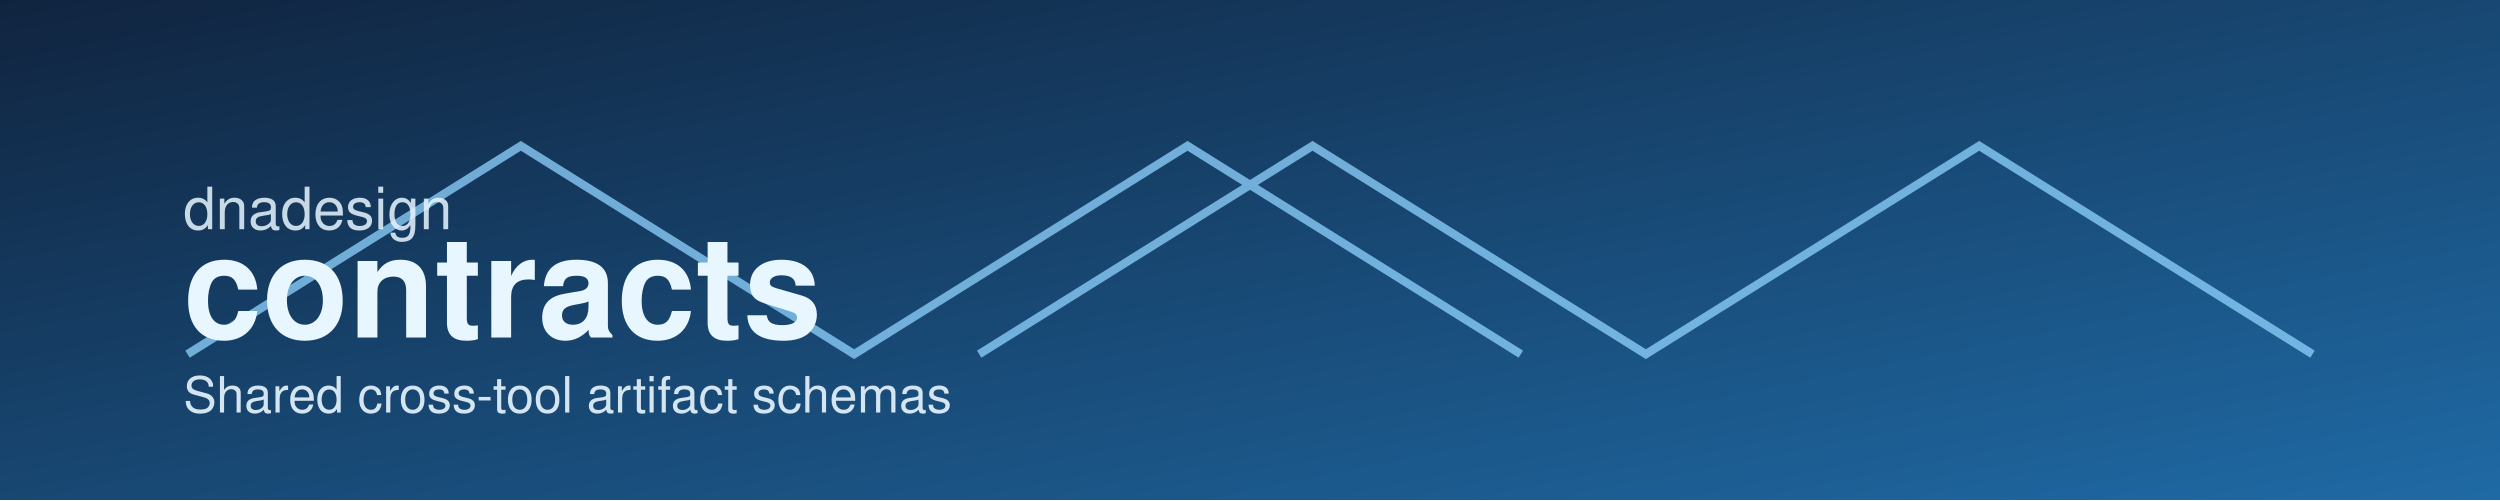
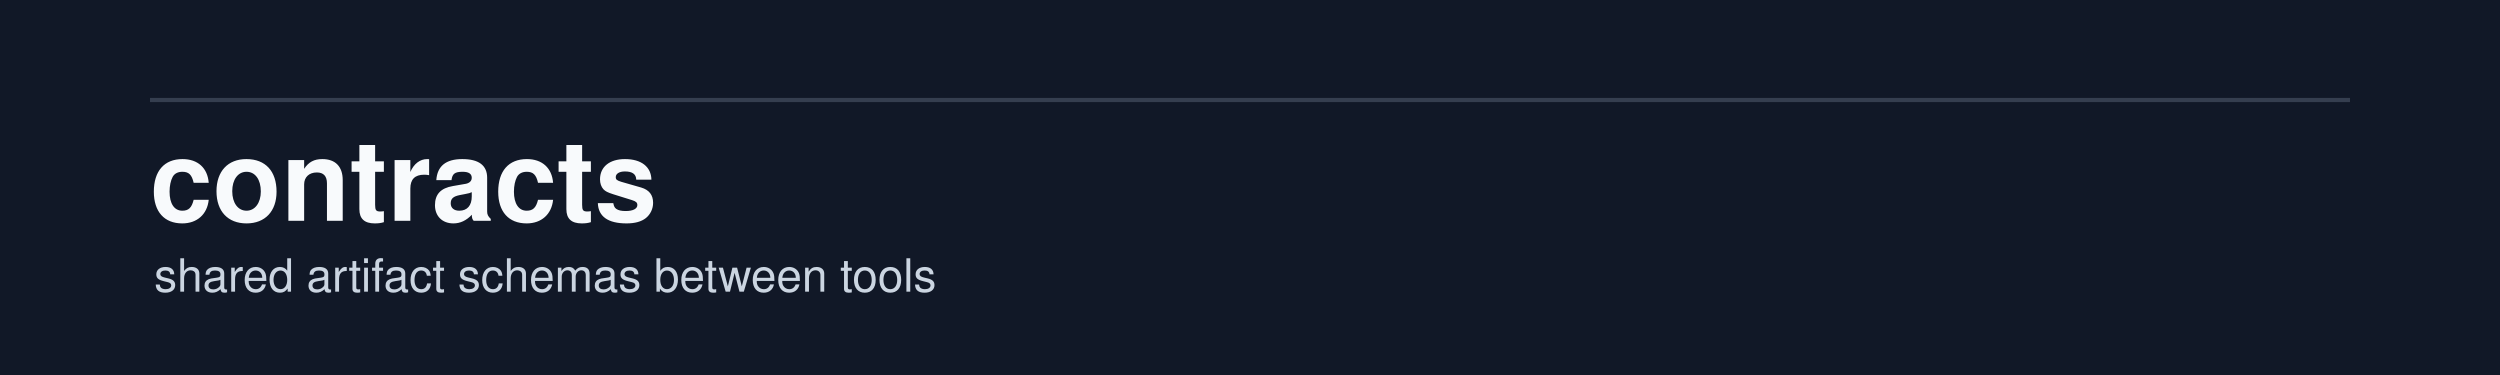
- <svg xmlns="http://www.w3.org/2000/svg" width="1200" height="240" viewBox="0 0 1200 240" role="img" aria-labelledby="title desc">
-   <defs>
-     <linearGradient id="bg" x1="0%" y1="0%" x2="100%" y2="100%">
-       <stop offset="0%" stop-color="#10243f" />
-       <stop offset="100%" stop-color="#1f6aa5" />
-     </linearGradient>
-   </defs>
-   <rect width="1200" height="240" fill="url(#bg)" />
-   <g fill="none" stroke="#8fd3ff" stroke-width="4" opacity="0.75">
-     <path d="M90 170 L250 70 L410 170 L570 70 L730 170" />
-     <path d="M470 170 L630 70 L790 170 L950 70 L1110 170" />
-   </g>
-   <g fill="#e8f6ff" font-family="Helvetica, Arial, sans-serif">
-     <text x="88" y="110" font-size="28" opacity="0.85">dnadesign</text>
-     <text x="88" y="162" font-size="68" font-weight="700">contracts</text>
-     <text x="88" y="198" font-size="24" opacity="0.9">Shared cross-tool artifact schemas</text>
+ <svg xmlns="http://www.w3.org/2000/svg" width="1200" height="180" viewBox="0 0 1200 180" role="img" aria-labelledby="title desc">
+   <rect width="1200" height="180" fill="#111827" />
+   <path d="M72 48H1128" stroke="#94a3b8" stroke-opacity="0.28" stroke-width="2" />
+   <g font-family="Helvetica, Arial, sans-serif">
+     <text x="72" y="106" fill="#f8fafc" font-size="54" font-weight="700">contracts</text>
+     <text x="74" y="140" fill="#cbd5e1" font-size="22">shared artifact schemas between tools</text>
  </g>
</svg>
